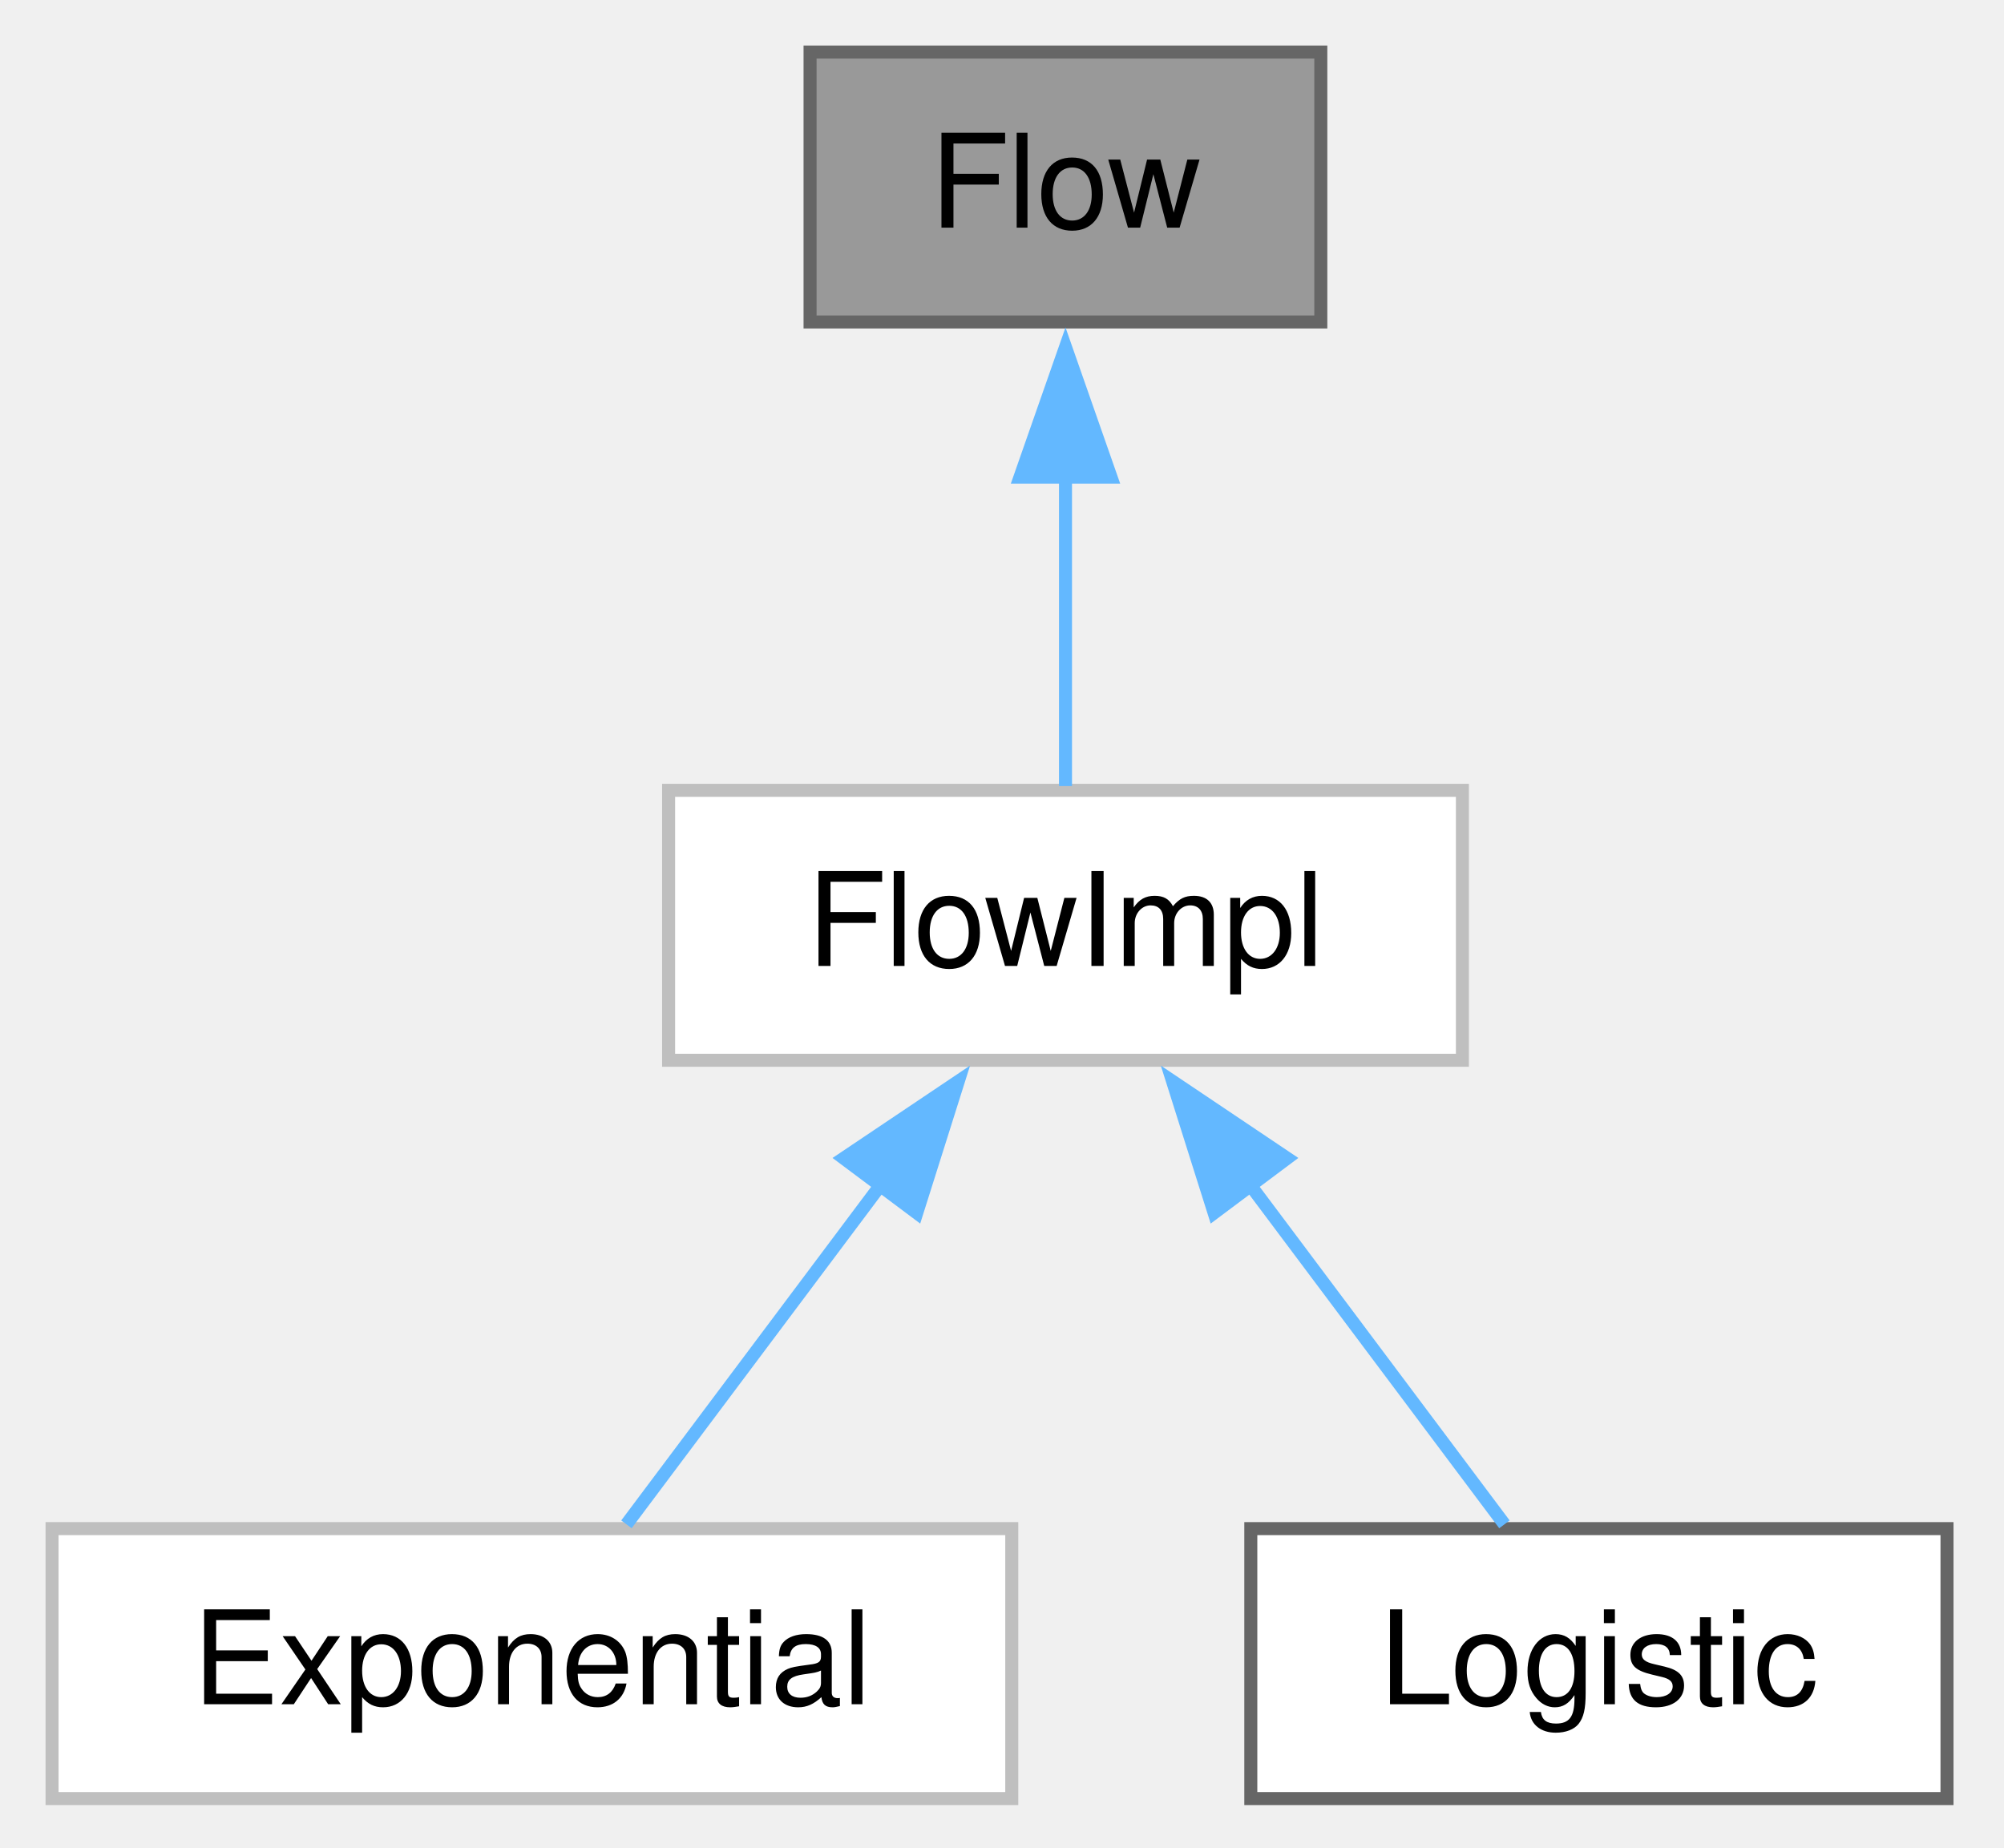
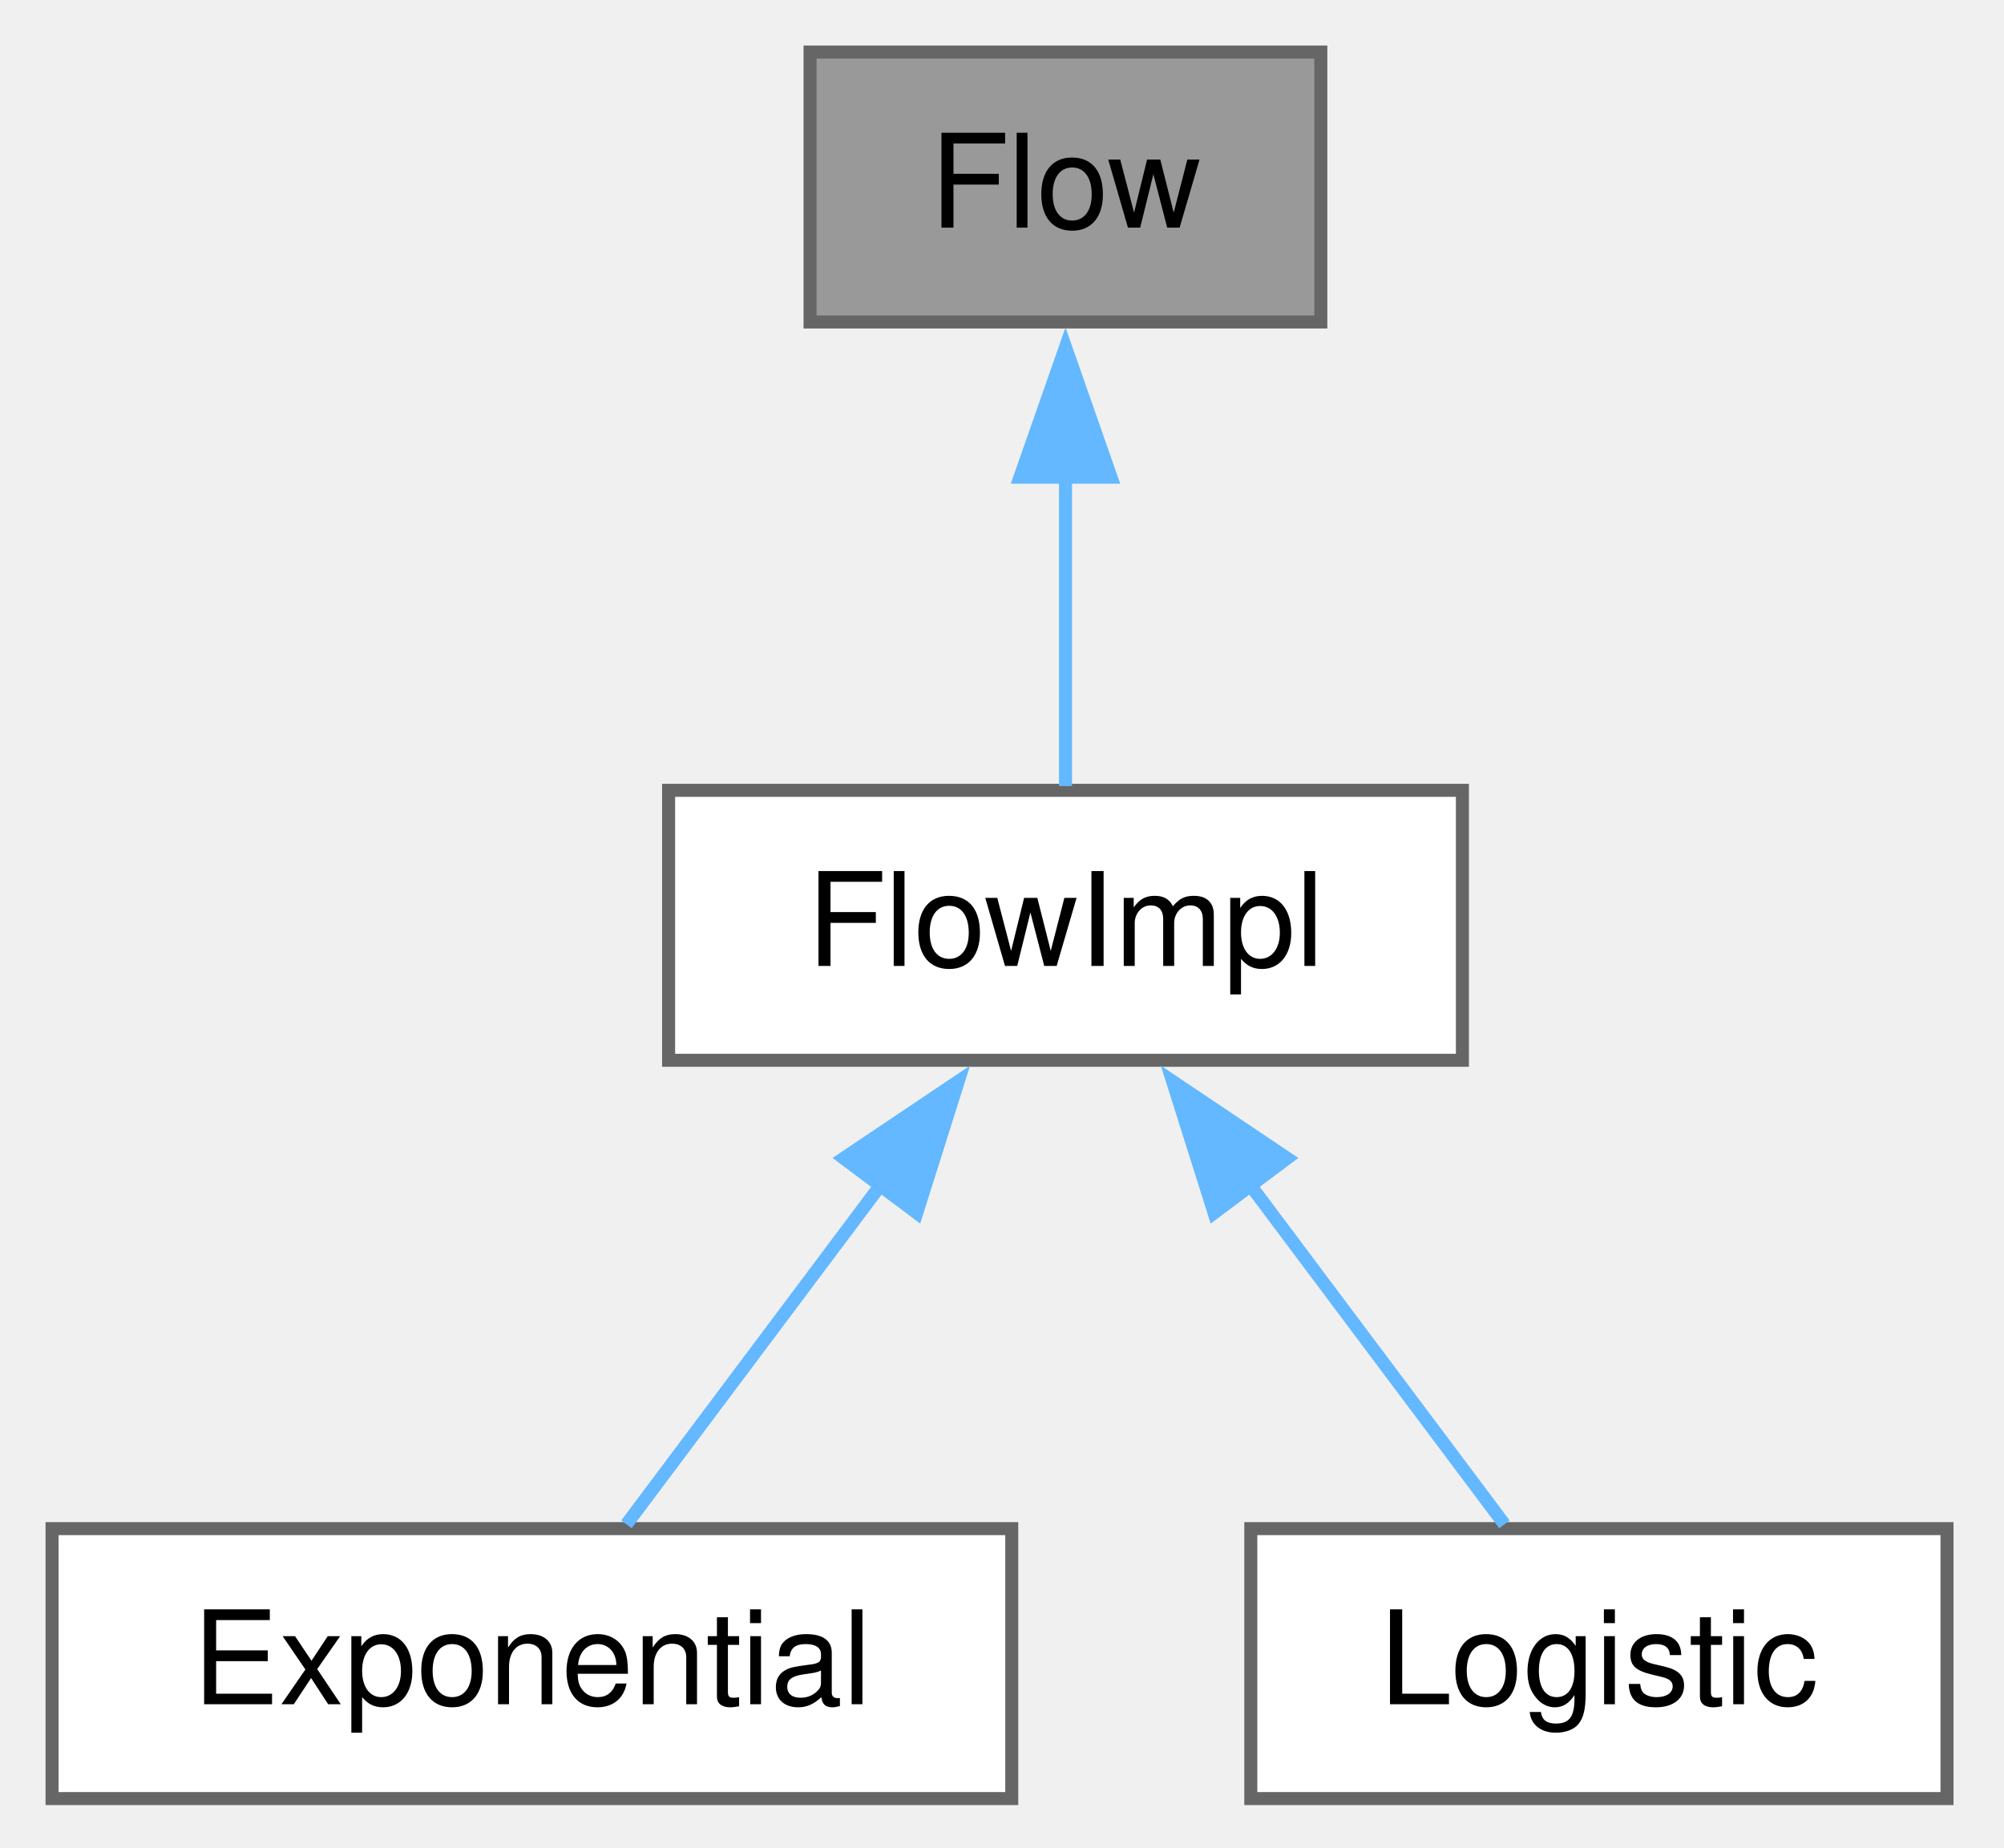
<svg xmlns="http://www.w3.org/2000/svg" xmlns:xlink="http://www.w3.org/1999/xlink" width="154pt" height="142pt" viewBox="0.00 0.00 154.00 142.00">
  <g id="graph0" class="graph" transform="scale(1 1) rotate(0) translate(4 138.25)">
    <g id="Node000001" class="node">
      <g id="a_Node000001">
-         <a xlink:title=" ">
+         <a xlink:title="Interface que define um fluxo da simulação.">
          <polygon fill="#999999" stroke="#666666" points="97.5,-134.25 58.25,-134.25 58.25,-113.5 97.5,-113.5 97.5,-134.25" />
          <text xml:space="preserve" text-anchor="middle" x="77.88" y="-120.75" font-family="Helvetica,sans-Serif" font-size="10.00">Flow</text>
        </a>
      </g>
    </g>
    <g id="Node000002" class="node">
      <g id="a_Node000002">
-         <a xlink:href="classFlowImpl.html" target="_top" xlink:title=" ">
-           <polygon fill="white" stroke="#bfbfbf" points="108.38,-77.5 47.38,-77.5 47.38,-56.75 108.38,-56.75 108.38,-77.5" />
+         <a xlink:href="classFlowImpl.html" target="_top" xlink:title="Implementação base de um fluxo da simulação.">
+           <polygon fill="white" stroke="#666666" points="108.38,-77.5 47.38,-77.5 47.38,-56.75 108.38,-56.75 108.38,-77.5" />
          <text xml:space="preserve" text-anchor="middle" x="77.88" y="-64" font-family="Helvetica,sans-Serif" font-size="10.00">FlowImpl</text>
        </a>
      </g>
    </g>
    <g id="edge1_Node000001_Node000002" class="edge">
      <g id="a_edge1_Node000001_Node000002">
        <a xlink:title=" ">
          <path fill="none" stroke="#63b8ff" d="M77.88,-101.63C77.88,-93.41 77.88,-84.43 77.88,-77.83" />
          <polygon fill="#63b8ff" stroke="#63b8ff" points="74.38,-101.57 77.88,-111.57 81.38,-101.57 74.38,-101.57" />
        </a>
      </g>
    </g>
    <g id="Node000003" class="node">
      <g id="a_Node000003">
-         <a xlink:href="classExponential.html" target="_top" xlink:title=" ">
-           <polygon fill="white" stroke="#bfbfbf" points="73.75,-20.75 0,-20.75 0,0 73.75,0 73.75,-20.75" />
+         <a xlink:href="classExponential.html" target="_top" xlink:title="Representa um fluxo com comportamento exponencial.">
+           <polygon fill="white" stroke="#666666" points="73.75,-20.75 0,-20.75 0,0 73.75,0 73.75,-20.75" />
          <text xml:space="preserve" text-anchor="middle" x="36.88" y="-7.25" font-family="Helvetica,sans-Serif" font-size="10.00">Exponential</text>
        </a>
      </g>
    </g>
    <g id="edge2_Node000002_Node000003" class="edge">
      <g id="a_edge2_Node000002_Node000003">
        <a xlink:title=" ">
          <path fill="none" stroke="#63b8ff" d="M63.68,-47.17C57.1,-38.38 49.55,-28.3 44.14,-21.08" />
          <polygon fill="#63b8ff" stroke="#63b8ff" points="60.84,-49.22 69.64,-55.13 66.45,-45.02 60.84,-49.22" />
        </a>
      </g>
    </g>
    <g id="Node000004" class="node">
      <g id="a_Node000004">
        <a xlink:href="classLogistic.html" target="_top" xlink:title="Classe que define um comportamento de fluxo logístico baseado na capacidade do sistema alvo.">
          <polygon fill="white" stroke="#666666" points="145.62,-20.75 92.12,-20.75 92.12,0 145.62,0 145.62,-20.75" />
          <text xml:space="preserve" text-anchor="middle" x="118.88" y="-7.25" font-family="Helvetica,sans-Serif" font-size="10.00">Logistic</text>
        </a>
      </g>
    </g>
    <g id="edge3_Node000002_Node000004" class="edge">
      <g id="a_edge3_Node000002_Node000004">
        <a xlink:title=" ">
          <path fill="none" stroke="#63b8ff" d="M92.07,-47.17C98.65,-38.38 106.2,-28.3 111.61,-21.08" />
          <polygon fill="#63b8ff" stroke="#63b8ff" points="89.3,-45.02 86.11,-55.13 94.91,-49.22 89.3,-45.02" />
        </a>
      </g>
    </g>
  </g>
</svg>
